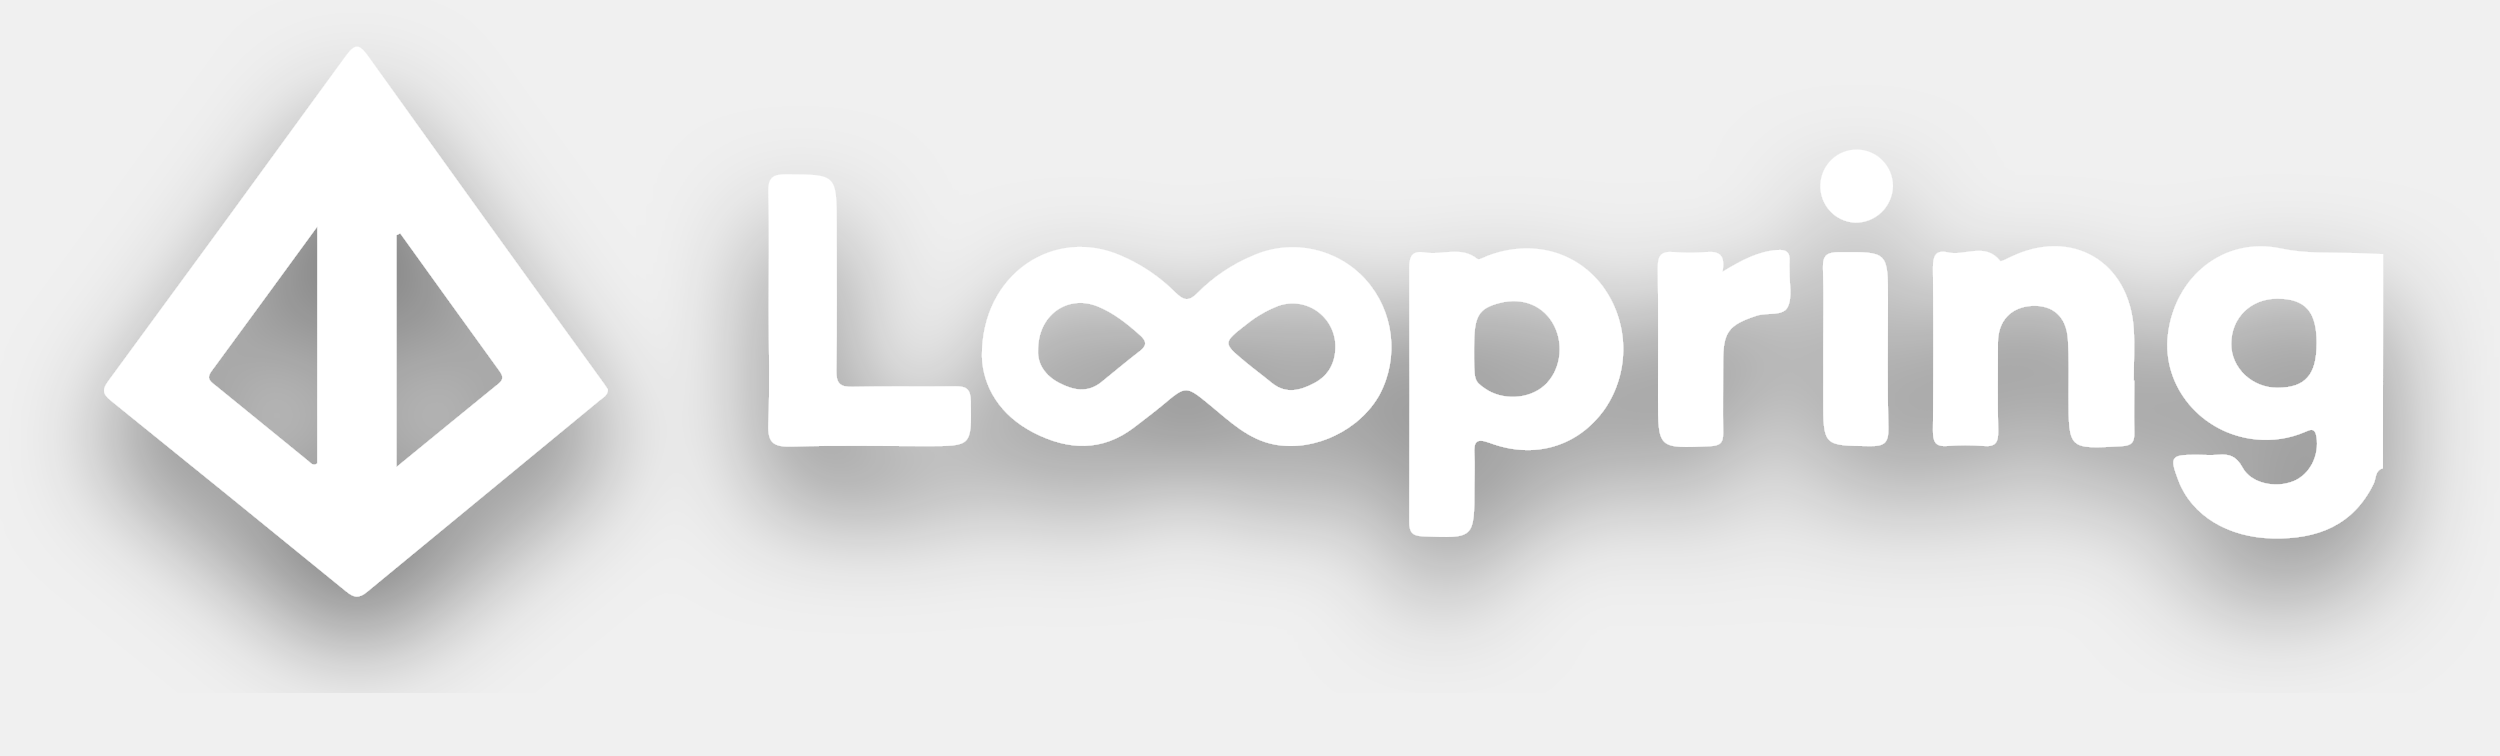
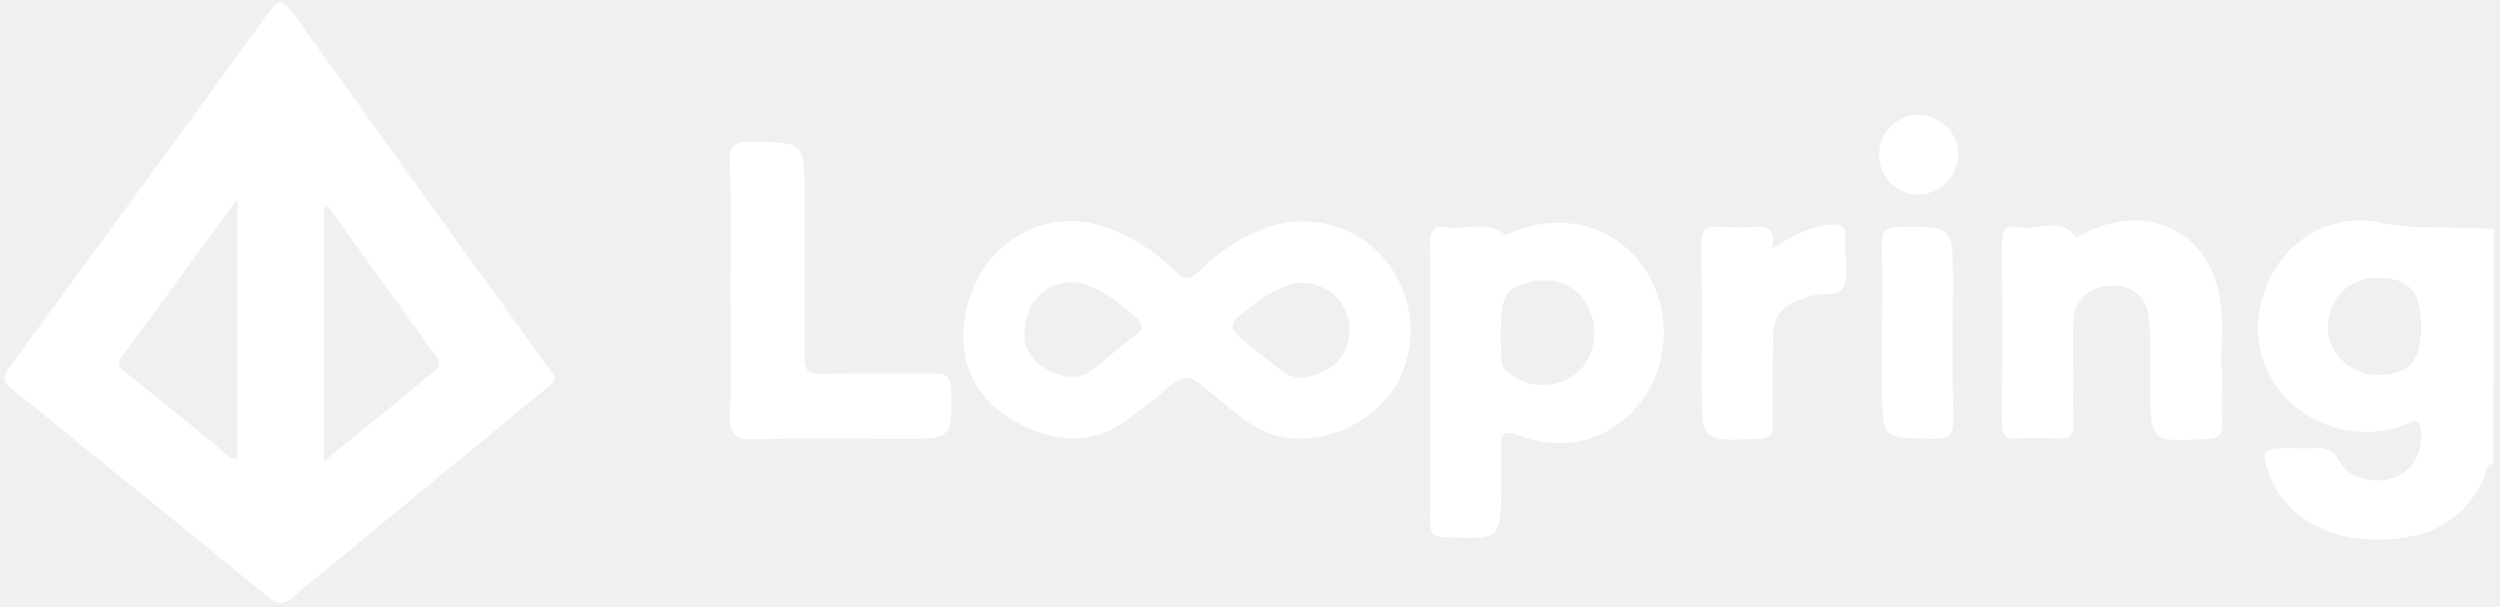
- <svg xmlns="http://www.w3.org/2000/svg" width="225px" height="68px" viewBox="0 0 225 68" version="1.1">
-   <defs>
-     <filter x="-6.0%" y="-9.8%" width="111.9%" height="127.3%" filterUnits="objectBoundingBox" id="filter-1">
-       <feOffset dx="0" dy="5" in="SourceAlpha" result="shadowOffsetOuter1" />
-       <feGaussianBlur stdDeviation="5" in="shadowOffsetOuter1" result="shadowBlurOuter1" />
-       <feColorMatrix values="0 0 0 0 0   0 0 0 0 0   0 0 0 0 0  0 0 0 0.5 0" type="matrix" in="shadowBlurOuter1" result="shadowMatrixOuter1" />
-       <feMerge>
-         <feMergeNode in="shadowMatrixOuter1" />
-         <feMergeNode in="SourceGraphic" />
-       </feMerge>
-     </filter>
-   </defs>
+ <svg xmlns="http://www.w3.org/2000/svg" width="206px" height="50px" viewBox="0 0 206 50" version="1.1">
+   <defs />
  <g id="Page-1" stroke="none" stroke-width="1" fill="none" fill-rule="evenodd">
-     <g id="mainPageQuartz-Copy-2" transform="translate(-1251, -9529)" fill="#FFFFFF" fill-rule="nonzero">
+     <g id="mainPageQuartz-Copy-2" transform="translate(-1260, -9533)" fill="#FFFFFF" fill-rule="nonzero">
      <g id="partners" transform="translate(0, 8660)">
-         <g id="Group-8" filter="url(#filter-1)" transform="translate(1216, 834)">
+         <g id="Group-8" transform="translate(1216, 834)">
          <g id="loopring" transform="translate(44.05489, 39.1694)">
            <path d="M205.411,37.98 C204.688,38.156 204.815,38.867 204.579,39.36 C202.718,43.154 199.473,44.364 195.54,44.292 C191.448,44.216 188.2,42.222 187.004,39.084 C186.189,36.946 186.319,36.76 188.553,36.76 C189.238,36.76 189.924,36.811 190.609,36.76 C191.613,36.663 192.243,36.929 192.781,37.925 C193.539,39.336 195.749,39.798 197.373,39.129 C198.853,38.518 199.686,36.822 199.429,35.149 C199.288,34.249 198.822,34.525 198.346,34.725 C196.971,35.305 195.474,35.53 193.991,35.38 C189.07,34.89 185.493,30.611 186.058,25.927 C186.689,20.692 191.119,17.106 196.215,18.192 C198.48,18.675 200.648,18.537 202.865,18.602 C203.719,18.626 204.579,18.668 205.422,18.702 L205.411,37.98 Z M199.446,26.724 C199.446,23.862 198.442,22.723 195.903,22.71 C193.504,22.71 191.753,24.434 191.757,26.793 C191.757,28.955 193.624,30.728 195.896,30.728 C198.425,30.731 199.442,29.583 199.442,26.724 L199.446,26.724 Z" id="Shape" />
            <path d="M45.665,30.893 C45.631,31.431 45.23,31.607 44.928,31.852 C37.943,37.6 30.962,43.348 23.985,49.096 C23.252,49.706 22.803,49.634 22.111,49.068 C15.064,43.32 7.996,37.588 0.908,31.873 C0.127,31.245 0.161,30.838 0.72,30.09 C7.849,20.392 14.951,10.673 22.025,0.931 C22.886,-0.255 23.249,-0.283 24.109,0.931 C31.076,10.677 38.077,20.399 45.113,30.097 C45.315,30.366 45.5,30.652 45.665,30.893 Z M19.507,16.209 C16.152,20.799 13.075,25.027 9.975,29.238 C9.437,29.969 9.992,30.245 10.427,30.597 C13.168,32.832 15.909,35.063 18.65,37.291 C18.904,37.498 19.14,37.815 19.5,37.539 L19.507,16.209 Z M26.97,16.826 L26.627,16.995 L26.627,37.867 C29.838,35.242 32.822,32.794 35.821,30.359 C36.304,29.966 36.208,29.645 35.889,29.204 C32.91,25.088 29.937,20.965 26.97,16.833 L26.97,16.826 Z" id="Shape" />
            <path d="M79.316,27.883 C79.275,20.478 85.827,16.157 91.902,18.868 C93.688,19.643 95.314,20.746 96.699,22.12 C97.453,22.875 97.933,23.013 98.755,22.165 C100.173,20.738 101.857,19.608 103.71,18.837 C107.215,17.281 111.316,18.164 113.883,21.027 C116.392,23.855 116.889,27.955 115.13,31.307 C113.376,34.521 109.271,36.515 105.673,35.842 C103.319,35.404 101.643,33.773 99.879,32.318 C97.679,30.511 97.7,30.504 95.592,32.28 C94.763,32.97 93.879,33.625 93.026,34.287 C90.134,36.504 87.077,36.356 84.007,34.787 C80.937,33.218 79.395,30.628 79.316,27.883 Z M111.131,27.072 C111.152,25.759 110.511,24.524 109.427,23.793 C108.343,23.062 106.965,22.933 105.766,23.451 C104.817,23.843 103.93,24.371 103.131,25.017 C100.982,26.689 100.979,26.696 103.004,28.383 C103.792,29.038 104.621,29.645 105.402,30.29 C106.677,31.324 107.965,30.98 109.233,30.311 C110.501,29.642 111.118,28.51 111.131,27.072 Z M84.371,27.383 C84.316,28.569 84.991,29.628 86.262,30.29 C87.533,30.952 88.835,31.231 90.093,30.204 C91.241,29.266 92.382,28.321 93.55,27.414 C94.16,26.941 94.153,26.551 93.591,26.034 C92.395,24.965 91.165,23.965 89.651,23.372 C86.961,22.361 84.343,24.196 84.371,27.386 L84.371,27.383 Z" id="Shape" />
            <path d="M123.642,39.66 C123.642,44.316 123.642,44.285 119.019,44.102 C118.019,44.061 117.775,43.698 117.779,42.767 C117.804,35.134 117.804,27.501 117.779,19.868 C117.779,18.778 118.159,18.382 119.17,18.551 C120.739,18.813 122.442,17.944 123.919,19.144 C124.056,19.254 124.519,18.975 124.824,18.857 C128.768,17.368 132.739,18.399 135.144,21.537 C137.584,24.804 137.678,29.274 135.377,32.642 C133.006,35.984 129.1,37.208 125.053,35.704 C123.772,35.228 123.58,35.604 123.642,36.739 C123.696,37.708 123.642,38.687 123.642,39.66 Z M123.611,27.176 C123.611,30.097 123.611,30.097 124.532,30.759 C126.098,31.89 128.521,31.794 129.933,30.535 C131.344,29.276 131.735,26.979 130.834,25.169 C129.933,23.358 128.024,22.554 125.91,23.099 C123.977,23.606 123.611,24.255 123.611,27.176 Z" id="Shape" />
            <path d="M183.033,30.104 C183.033,31.656 182.995,33.207 183.033,34.756 C183.064,35.628 182.796,35.939 181.888,35.991 C177.115,36.26 177.119,36.287 177.115,31.528 C177.115,29.804 177.167,28.079 177.054,26.355 C176.917,24.317 175.707,23.268 173.829,23.361 C171.952,23.455 170.766,24.689 170.763,26.658 C170.763,29.3 170.722,31.942 170.783,34.59 C170.807,35.625 170.557,36.073 169.461,35.97 C168.379,35.884 167.293,35.884 166.212,35.97 C165.095,36.06 164.903,35.556 164.91,34.563 C164.951,29.682 164.951,24.801 164.91,19.92 C164.91,18.909 165.14,18.292 166.223,18.54 C167.778,18.906 169.611,17.595 170.965,19.326 C171.023,19.402 171.558,19.126 171.856,18.982 C177.338,16.285 182.587,19.299 182.982,25.431 C183.081,26.976 182.982,28.534 182.982,30.08 L183.033,30.104 Z" id="Shape" />
            <path d="M60.128,23.644 C60.128,20.14 60.193,16.637 60.094,13.14 C60.056,11.805 60.498,11.512 61.742,11.519 C66.248,11.543 66.248,11.498 66.248,16.102 C66.248,20.465 66.285,24.831 66.22,29.207 C66.203,30.362 66.563,30.666 67.67,30.642 C70.754,30.569 73.837,30.642 76.921,30.597 C77.922,30.597 78.292,30.835 78.319,31.931 C78.378,35.984 78.422,35.984 74.348,35.984 C70.274,35.984 66.244,35.904 62.198,36.022 C60.604,36.066 60.018,35.732 60.094,33.994 C60.234,30.538 60.128,27.089 60.128,23.644 Z" id="Shape" />
            <path d="M145.969,20.292 C147.726,19.23 149.179,18.461 150.882,18.333 C151.698,18.271 152.075,18.53 152.006,19.368 C151.982,19.654 152.006,19.94 152.006,20.23 C151.982,21.32 152.277,22.568 151.845,23.451 C151.413,24.334 149.984,23.927 149.028,24.248 C146.51,25.082 146.027,25.689 146.03,28.421 C146.03,30.545 145.999,32.673 146.03,34.797 C146.051,35.697 145.725,35.949 144.845,35.991 C140.167,36.201 140.167,36.229 140.167,31.614 C140.167,27.707 140.198,23.803 140.144,19.889 C140.144,18.833 140.445,18.444 141.514,18.509 C142.54,18.59 143.572,18.59 144.598,18.509 C145.674,18.44 146.246,18.778 145.969,20.292 Z" id="Shape" />
            <path d="M155.035,27.21 C155.035,24.796 155.09,22.382 155.011,19.968 C154.973,18.816 155.354,18.53 156.478,18.523 C160.864,18.495 160.864,18.457 160.864,22.851 C160.864,26.693 160.802,30.538 160.898,34.38 C160.929,35.715 160.5,35.997 159.253,35.984 C155.035,35.939 155.035,35.984 155.035,31.669 C155.035,30.189 155.035,28.702 155.035,27.21 Z" id="Shape" />
            <path d="M161.309,12.581 C161.287,13.478 160.91,14.328 160.262,14.945 C159.614,15.561 158.749,15.892 157.858,15.864 C156.082,15.763 154.713,14.249 154.78,12.459 C154.847,10.67 156.325,9.263 158.104,9.297 C159.883,9.33 161.308,10.79 161.309,12.581 Z" id="Shape" />
          </g>
        </g>
      </g>
    </g>
  </g>
</svg>
